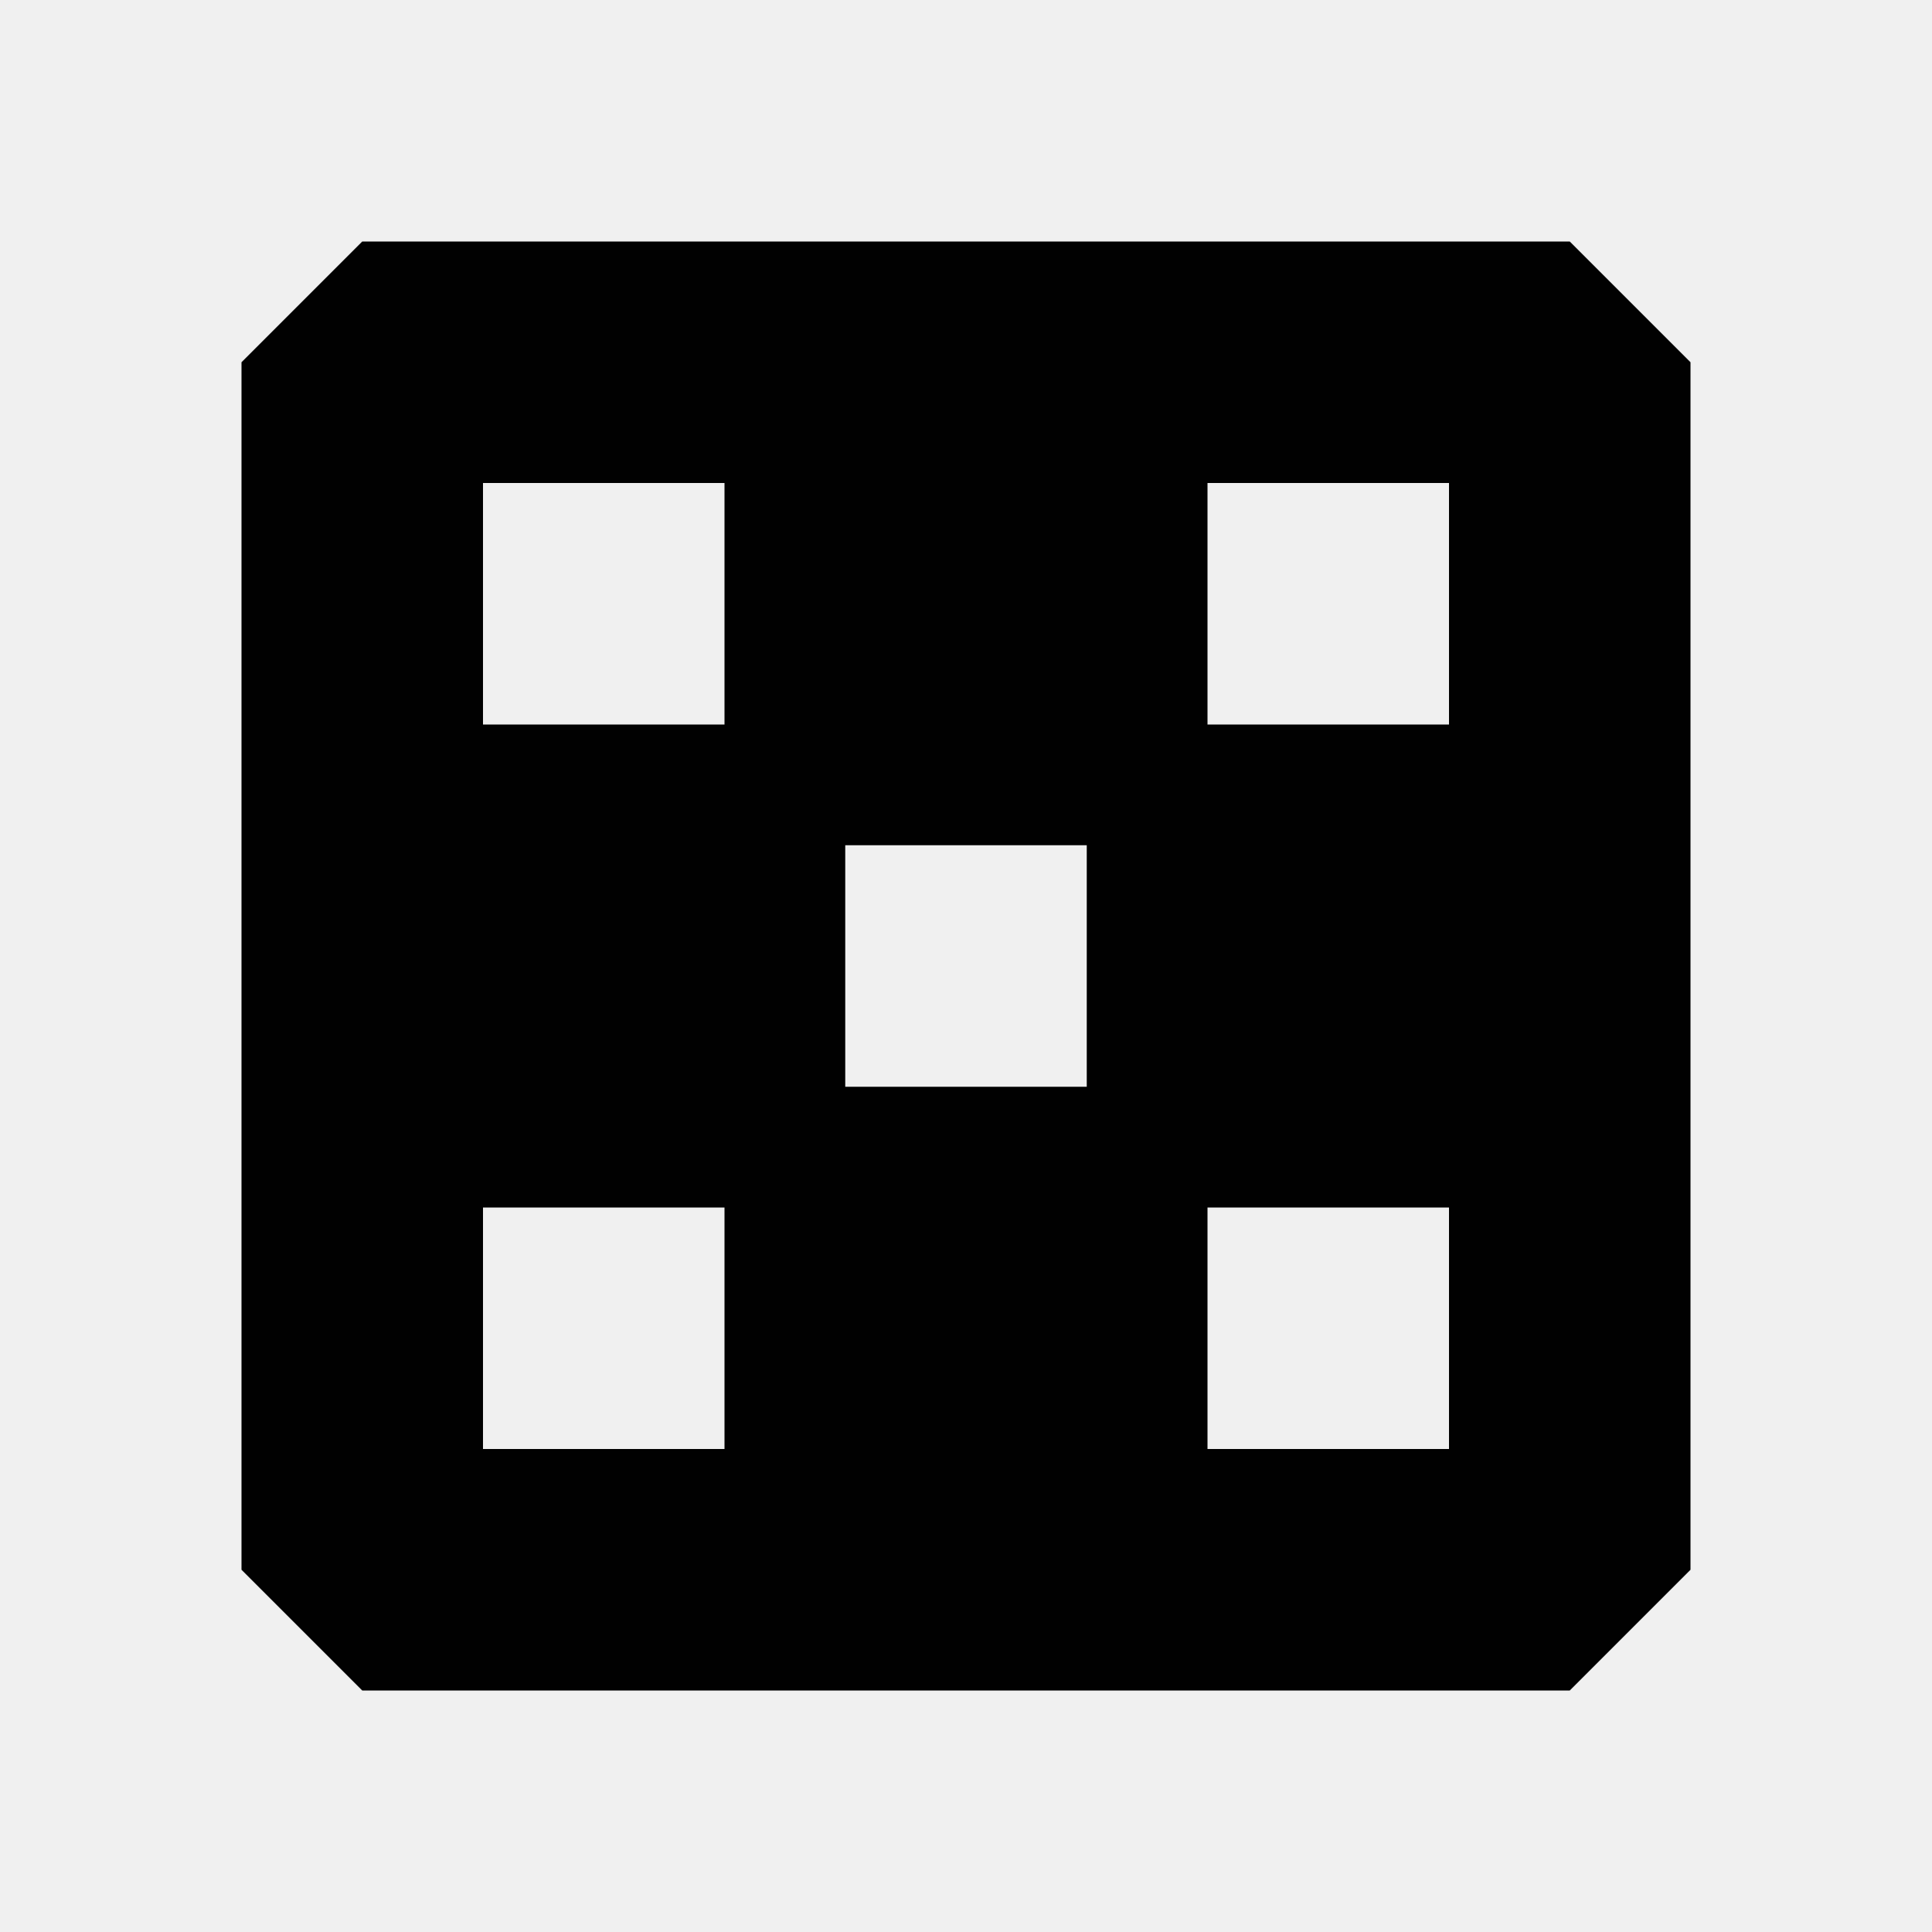
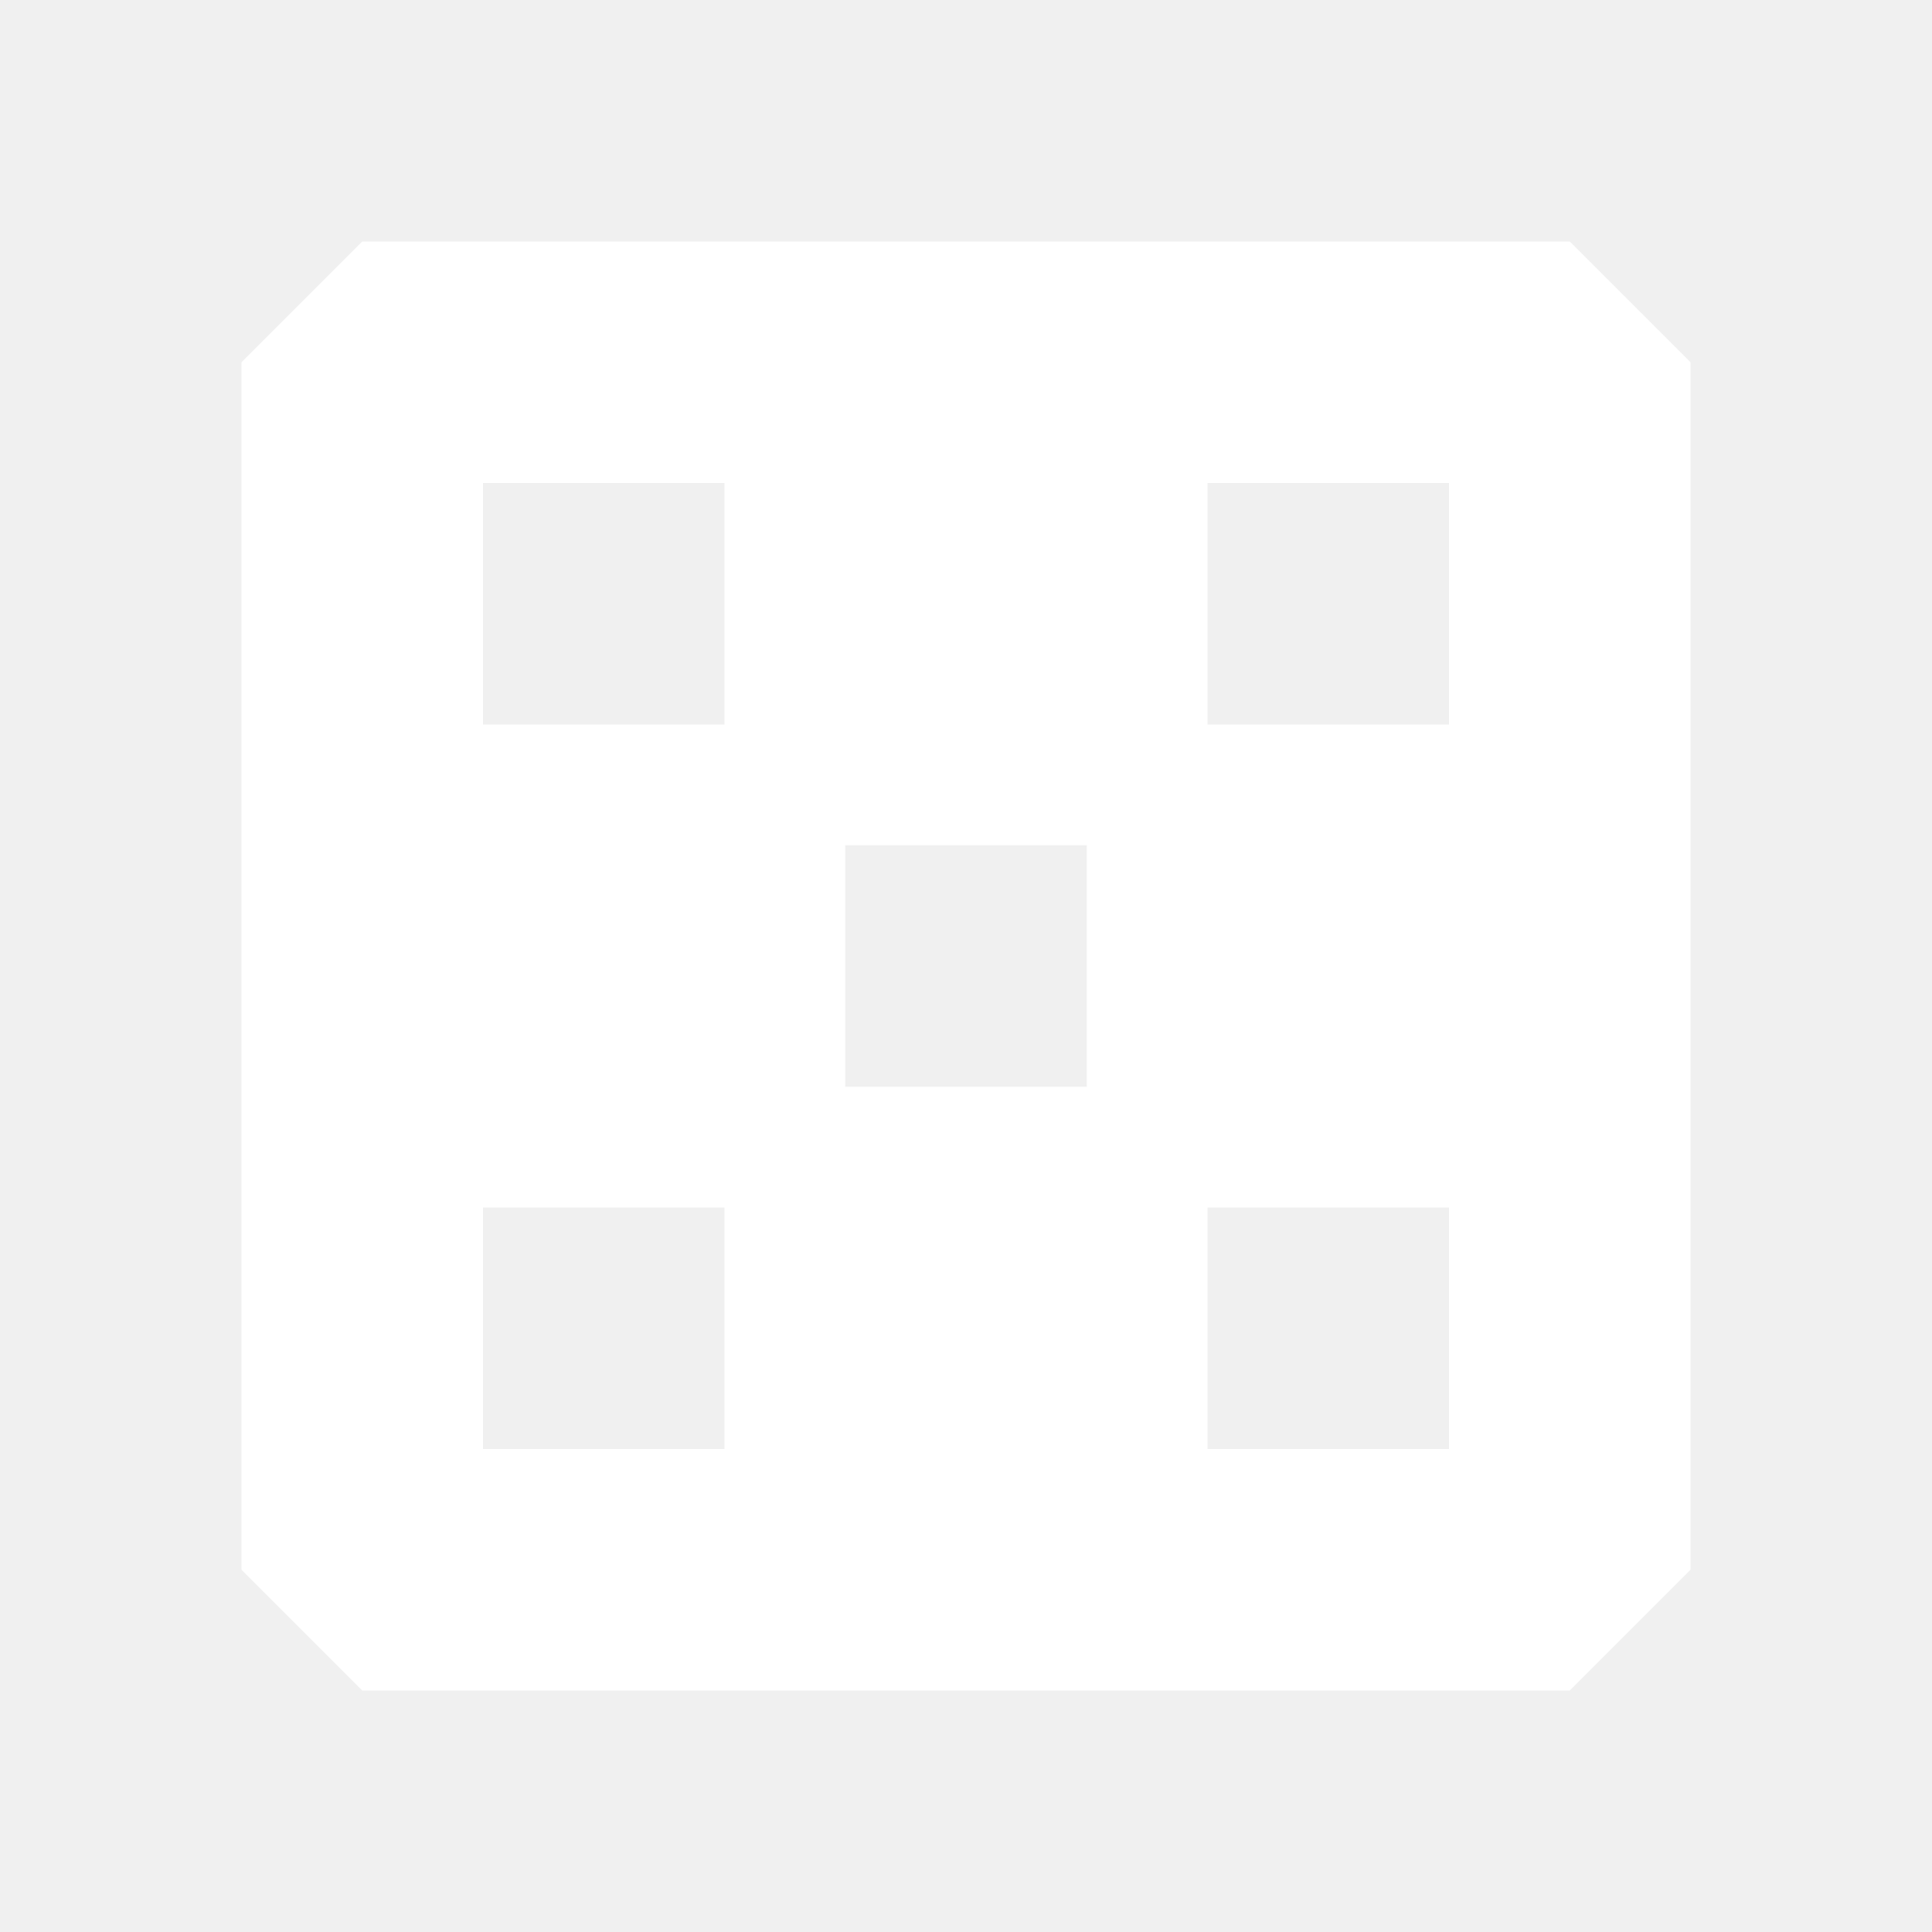
<svg xmlns="http://www.w3.org/2000/svg" width="16" height="16" viewBox="0 0 16 16" fill="none">
-   <path fill-rule="evenodd" clip-rule="evenodd" d="M13 2H3L2 3V13L3 14H13L14 13V3L13 2ZM6 4H4V6H6V4ZM4 10H6V12H4V10ZM12 4H10V6H12V4ZM10 10H12V12H10V10ZM9 7H7V9H9V7Z" fill="#010101" />
+   <path fill-rule="evenodd" clip-rule="evenodd" d="M13 2H3L2 3V13L3 14H13L14 13V3L13 2ZM6 4H4V6H6V4ZM4 10H6V12H4V10ZM12 4H10V6H12V4ZM10 10H12V12H10V10ZM9 7H7V9H9V7Z" fill="white" />
</svg>
